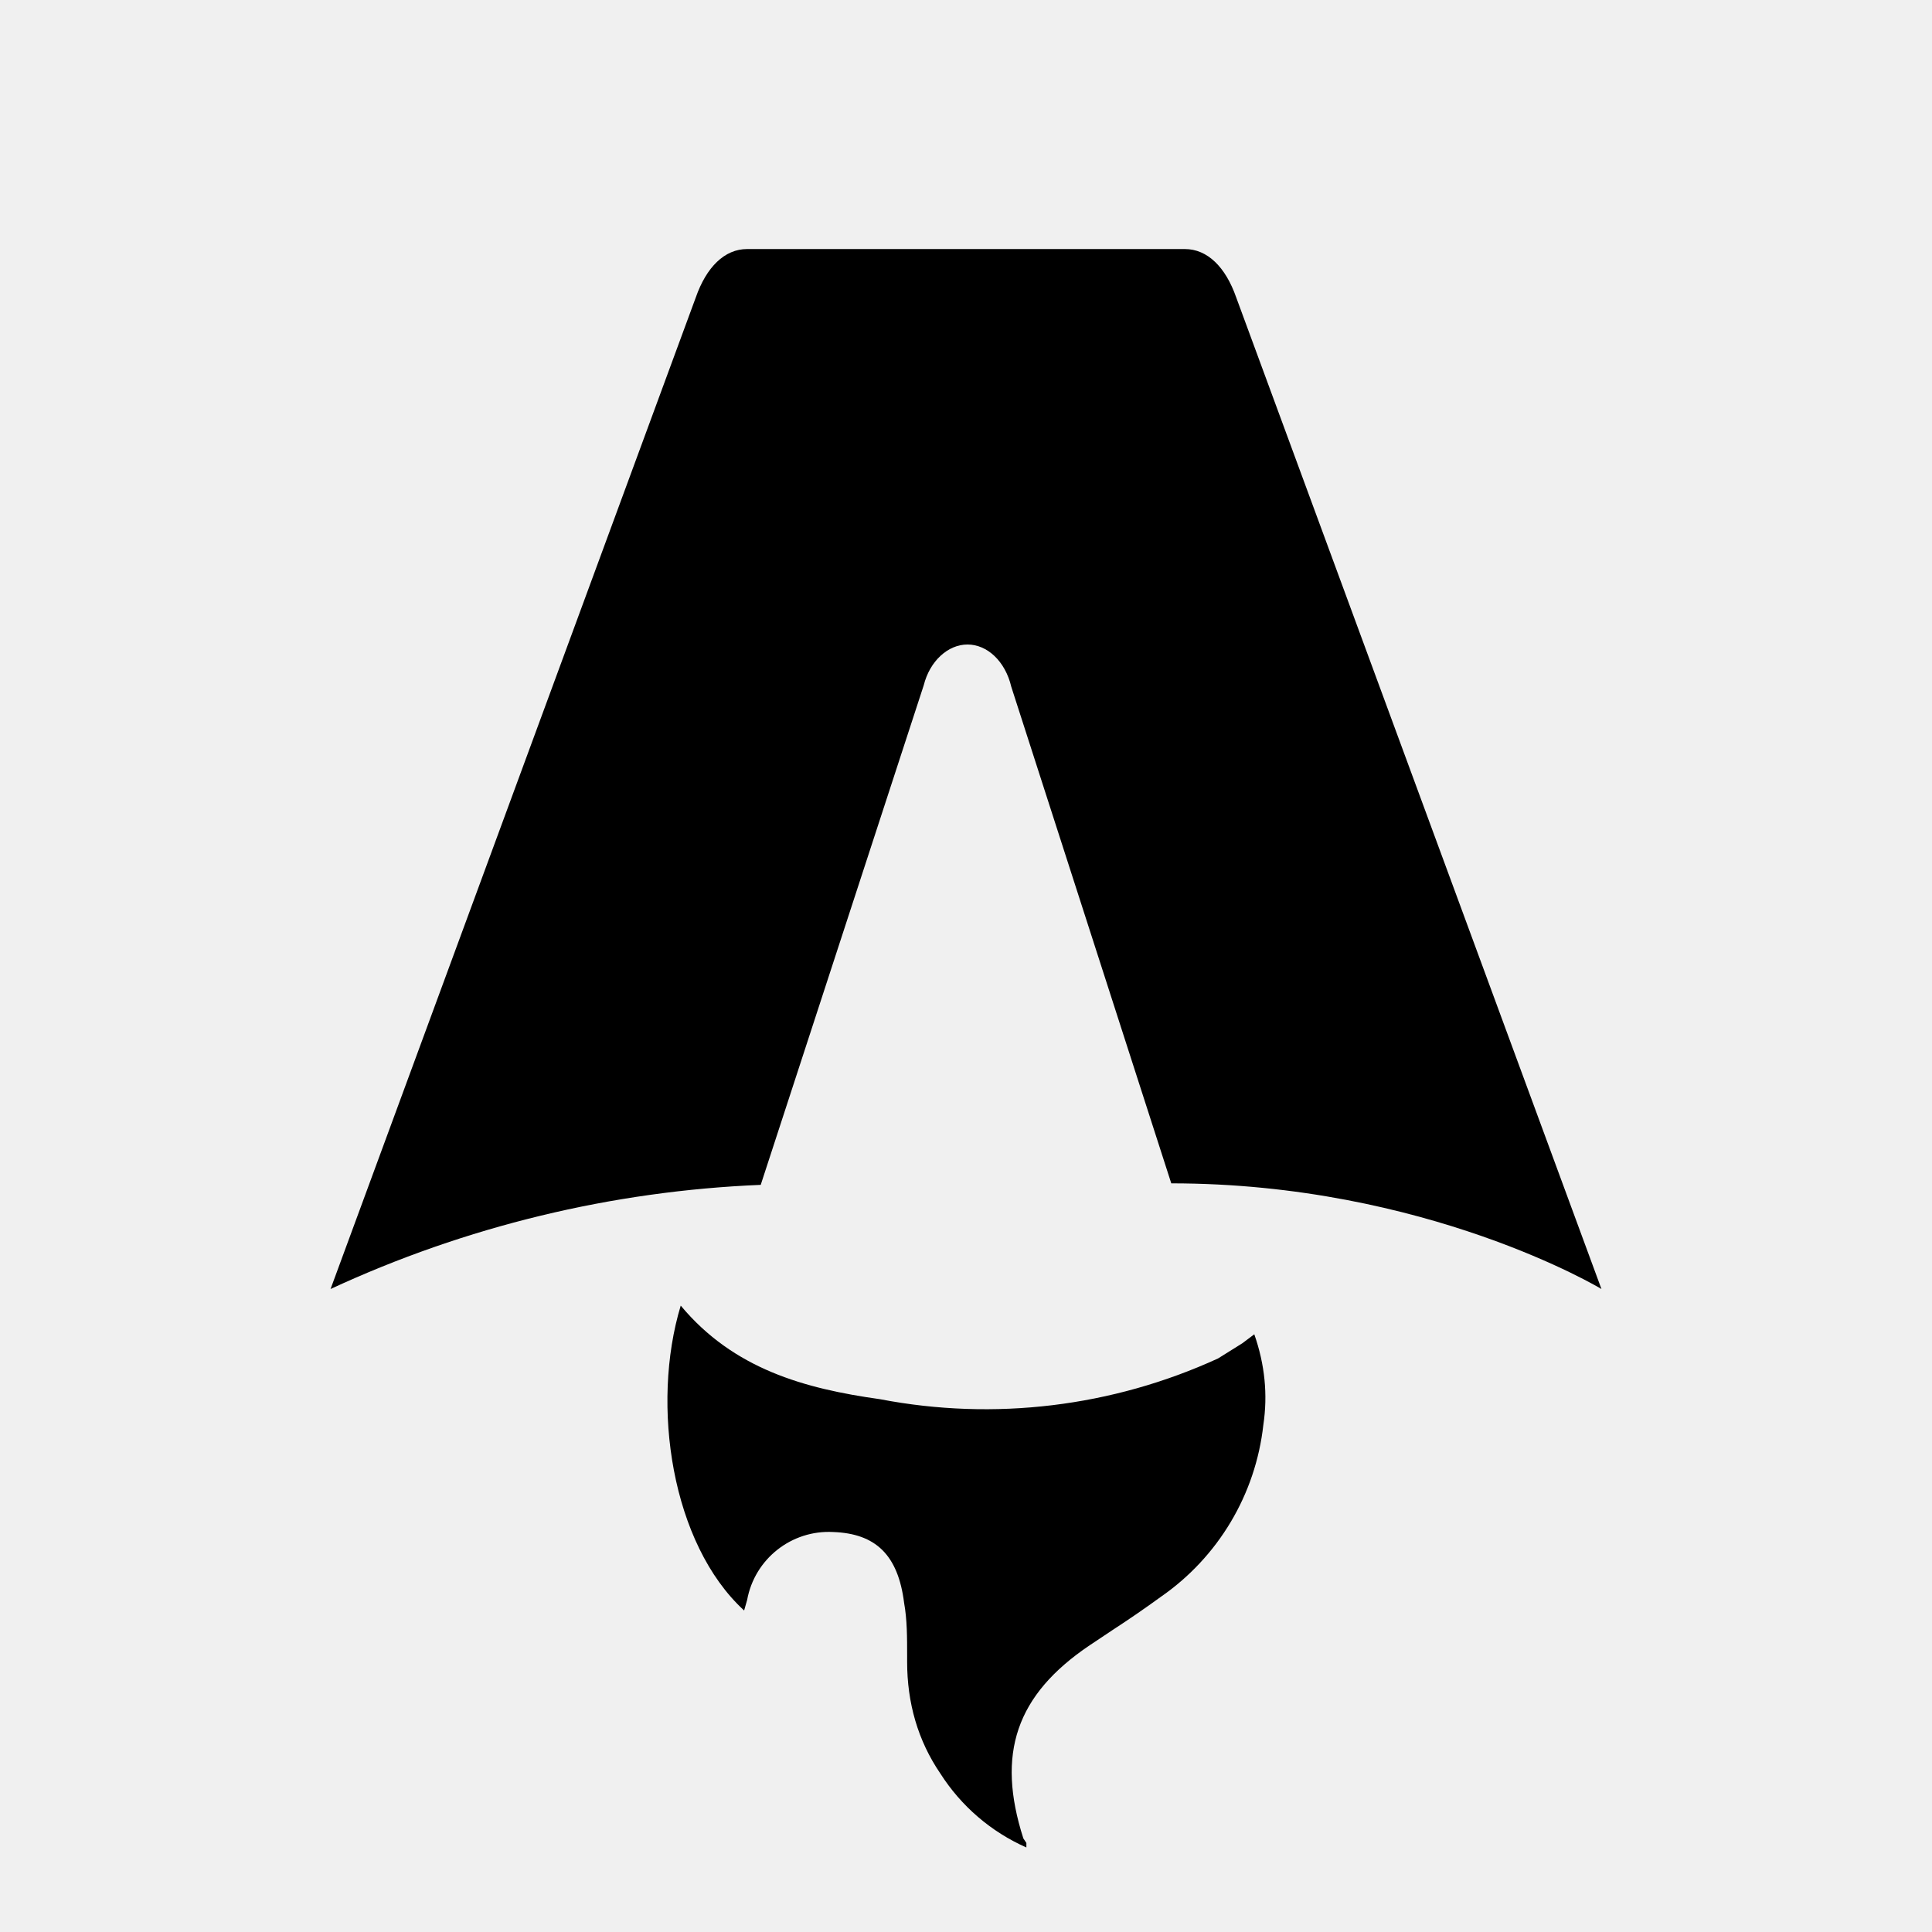
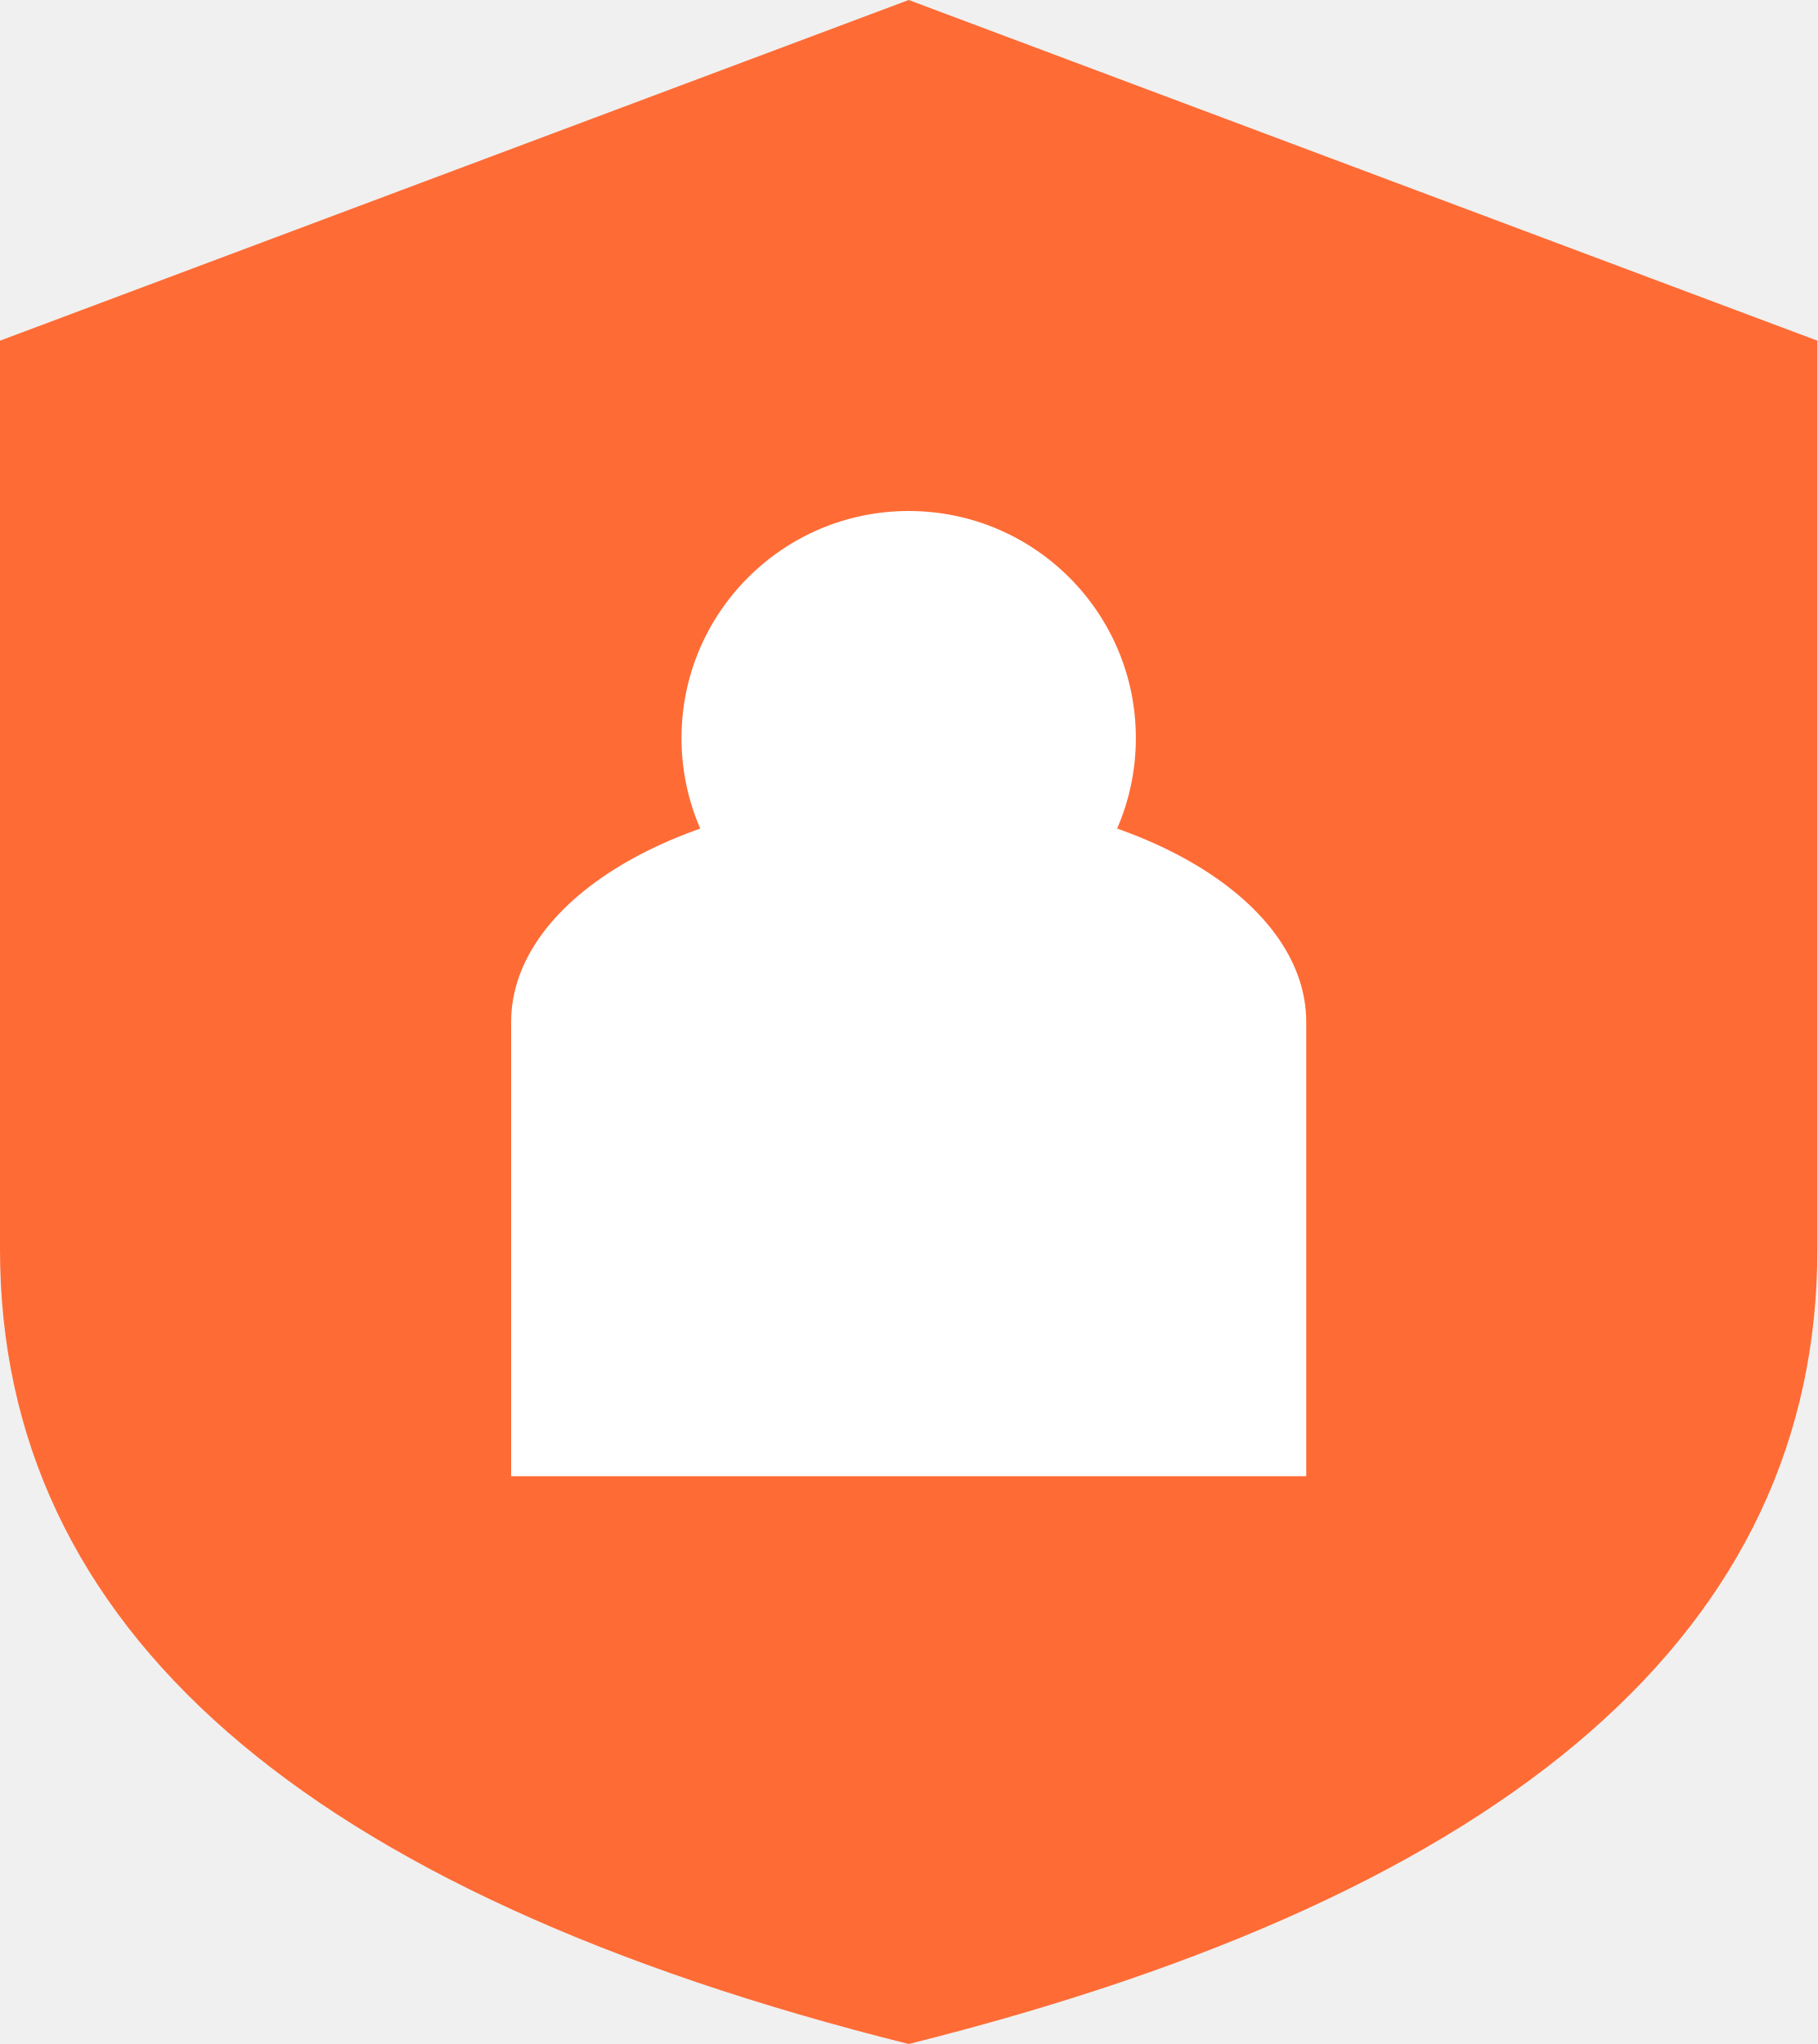
- <svg xmlns="http://www.w3.org/2000/svg" fill="none" viewBox="0 0 128 128">
-   <path d="M50.4 78.5a75.1 75.1 0 0 0-28.5 6.9l24.2-65.7c.7-2 1.9-3.2 3.4-3.2h29c1.5 0 2.7 1.2 3.4 3.2l24.2 65.7s-11.6-7-28.5-7L67 45.5c-.4-1.7-1.6-2.8-2.9-2.8-1.3 0-2.5 1.1-2.9 2.7L50.4 78.5Zm-1.1 28.2Zm-4.2-20.2c-2 6.6-.6 15.8 4.2 20.2a17.5 17.5 0 0 1 .2-.7 5.5 5.5 0 0 1 5.7-4.5c2.8.1 4.3 1.5 4.7 4.7.2 1.1.2 2.3.2 3.5v.4c0 2.7.7 5.2 2.2 7.4a13 13 0 0 0 5.7 4.9v-.3l-.2-.3c-1.8-5.6-.5-9.5 4.4-12.8l1.5-1a73 73 0 0 0 3.2-2.2 16 16 0 0 0 6.8-11.4c.3-2 .1-4-.6-6l-.8.6-1.6 1a37 37 0 0 1-22.4 2.7c-5-.7-9.7-2-13.2-6.2Z" />
-   <style>
-         path { fill: #000; }
-         @media (prefers-color-scheme: dark) {
-             path { fill: #FFF; }
-         }
-     </style>
+ <svg xmlns="http://www.w3.org/2000/svg" viewBox="0 0 32 36">
+   <path d="M16 0 L32 6 L32 22 Q32 32 16 36 Q0 32 0 22 L0 6 Z" fill="#FF6B35" />
+   <circle cx="16" cy="13" r="4" fill="white" />
+   <path d="M9 18 a7 4 0 0 1 14 0 L23 26 L9 26 Z" fill="white" />
</svg>
